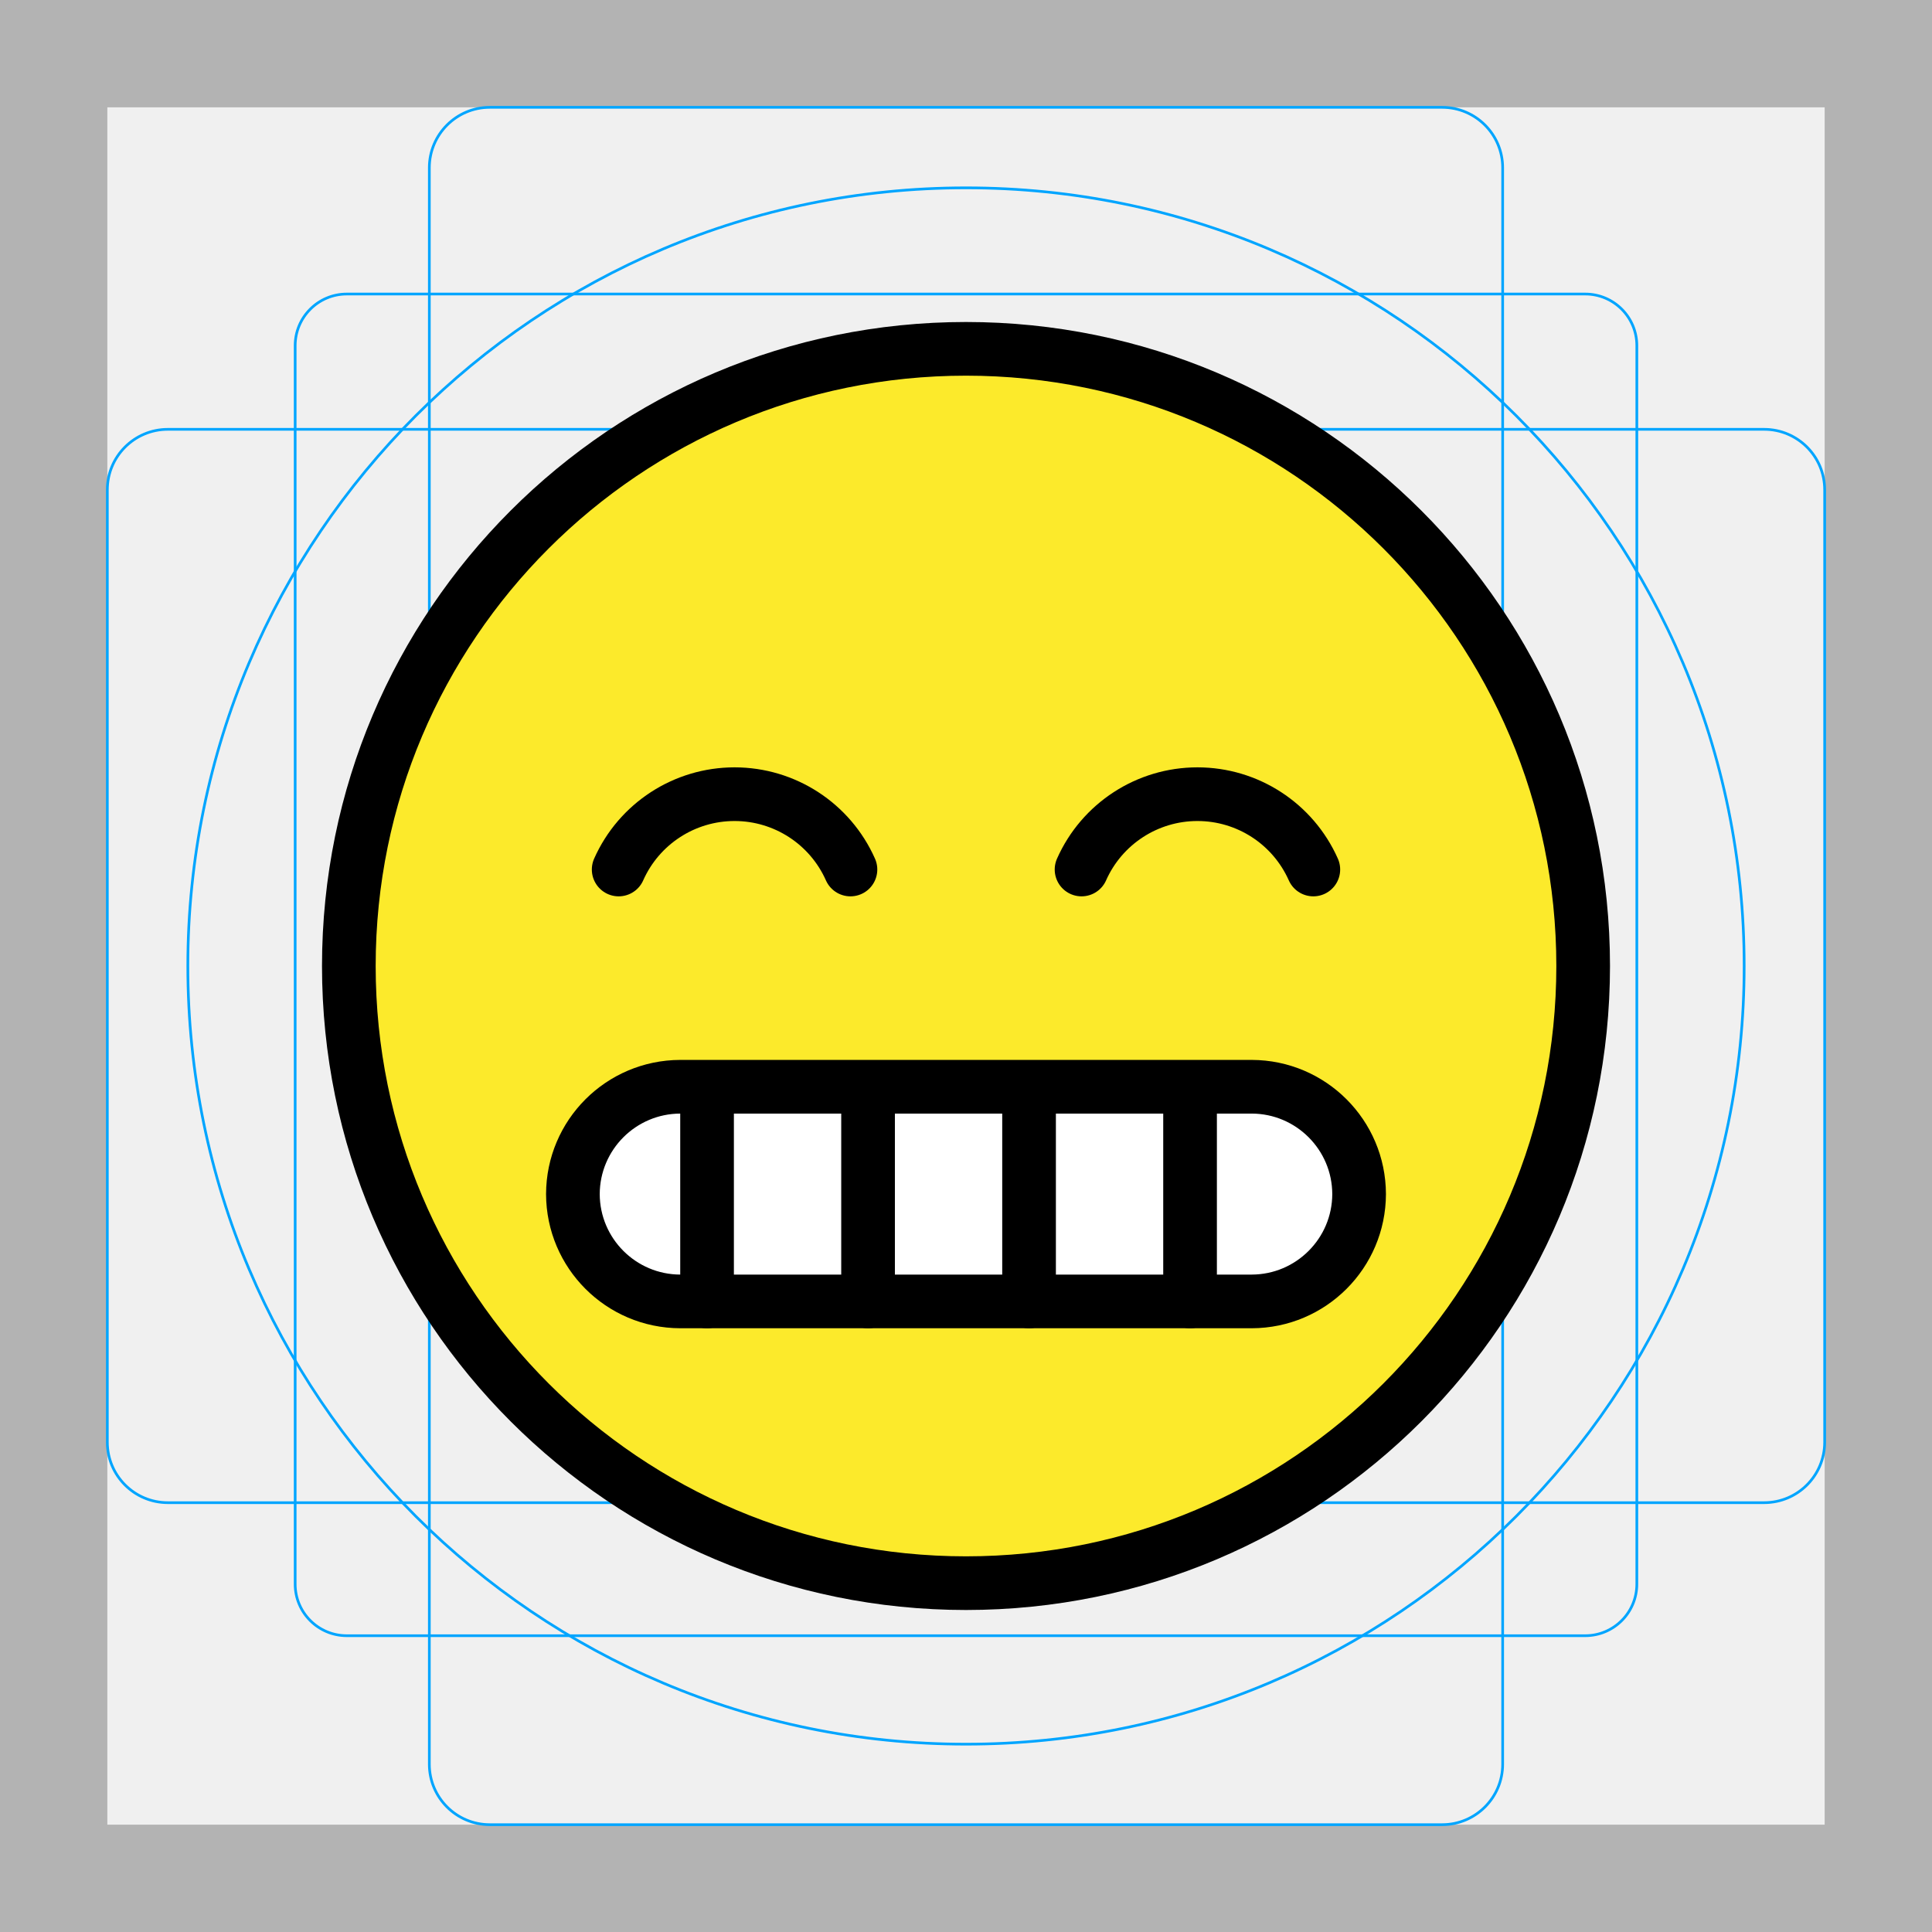
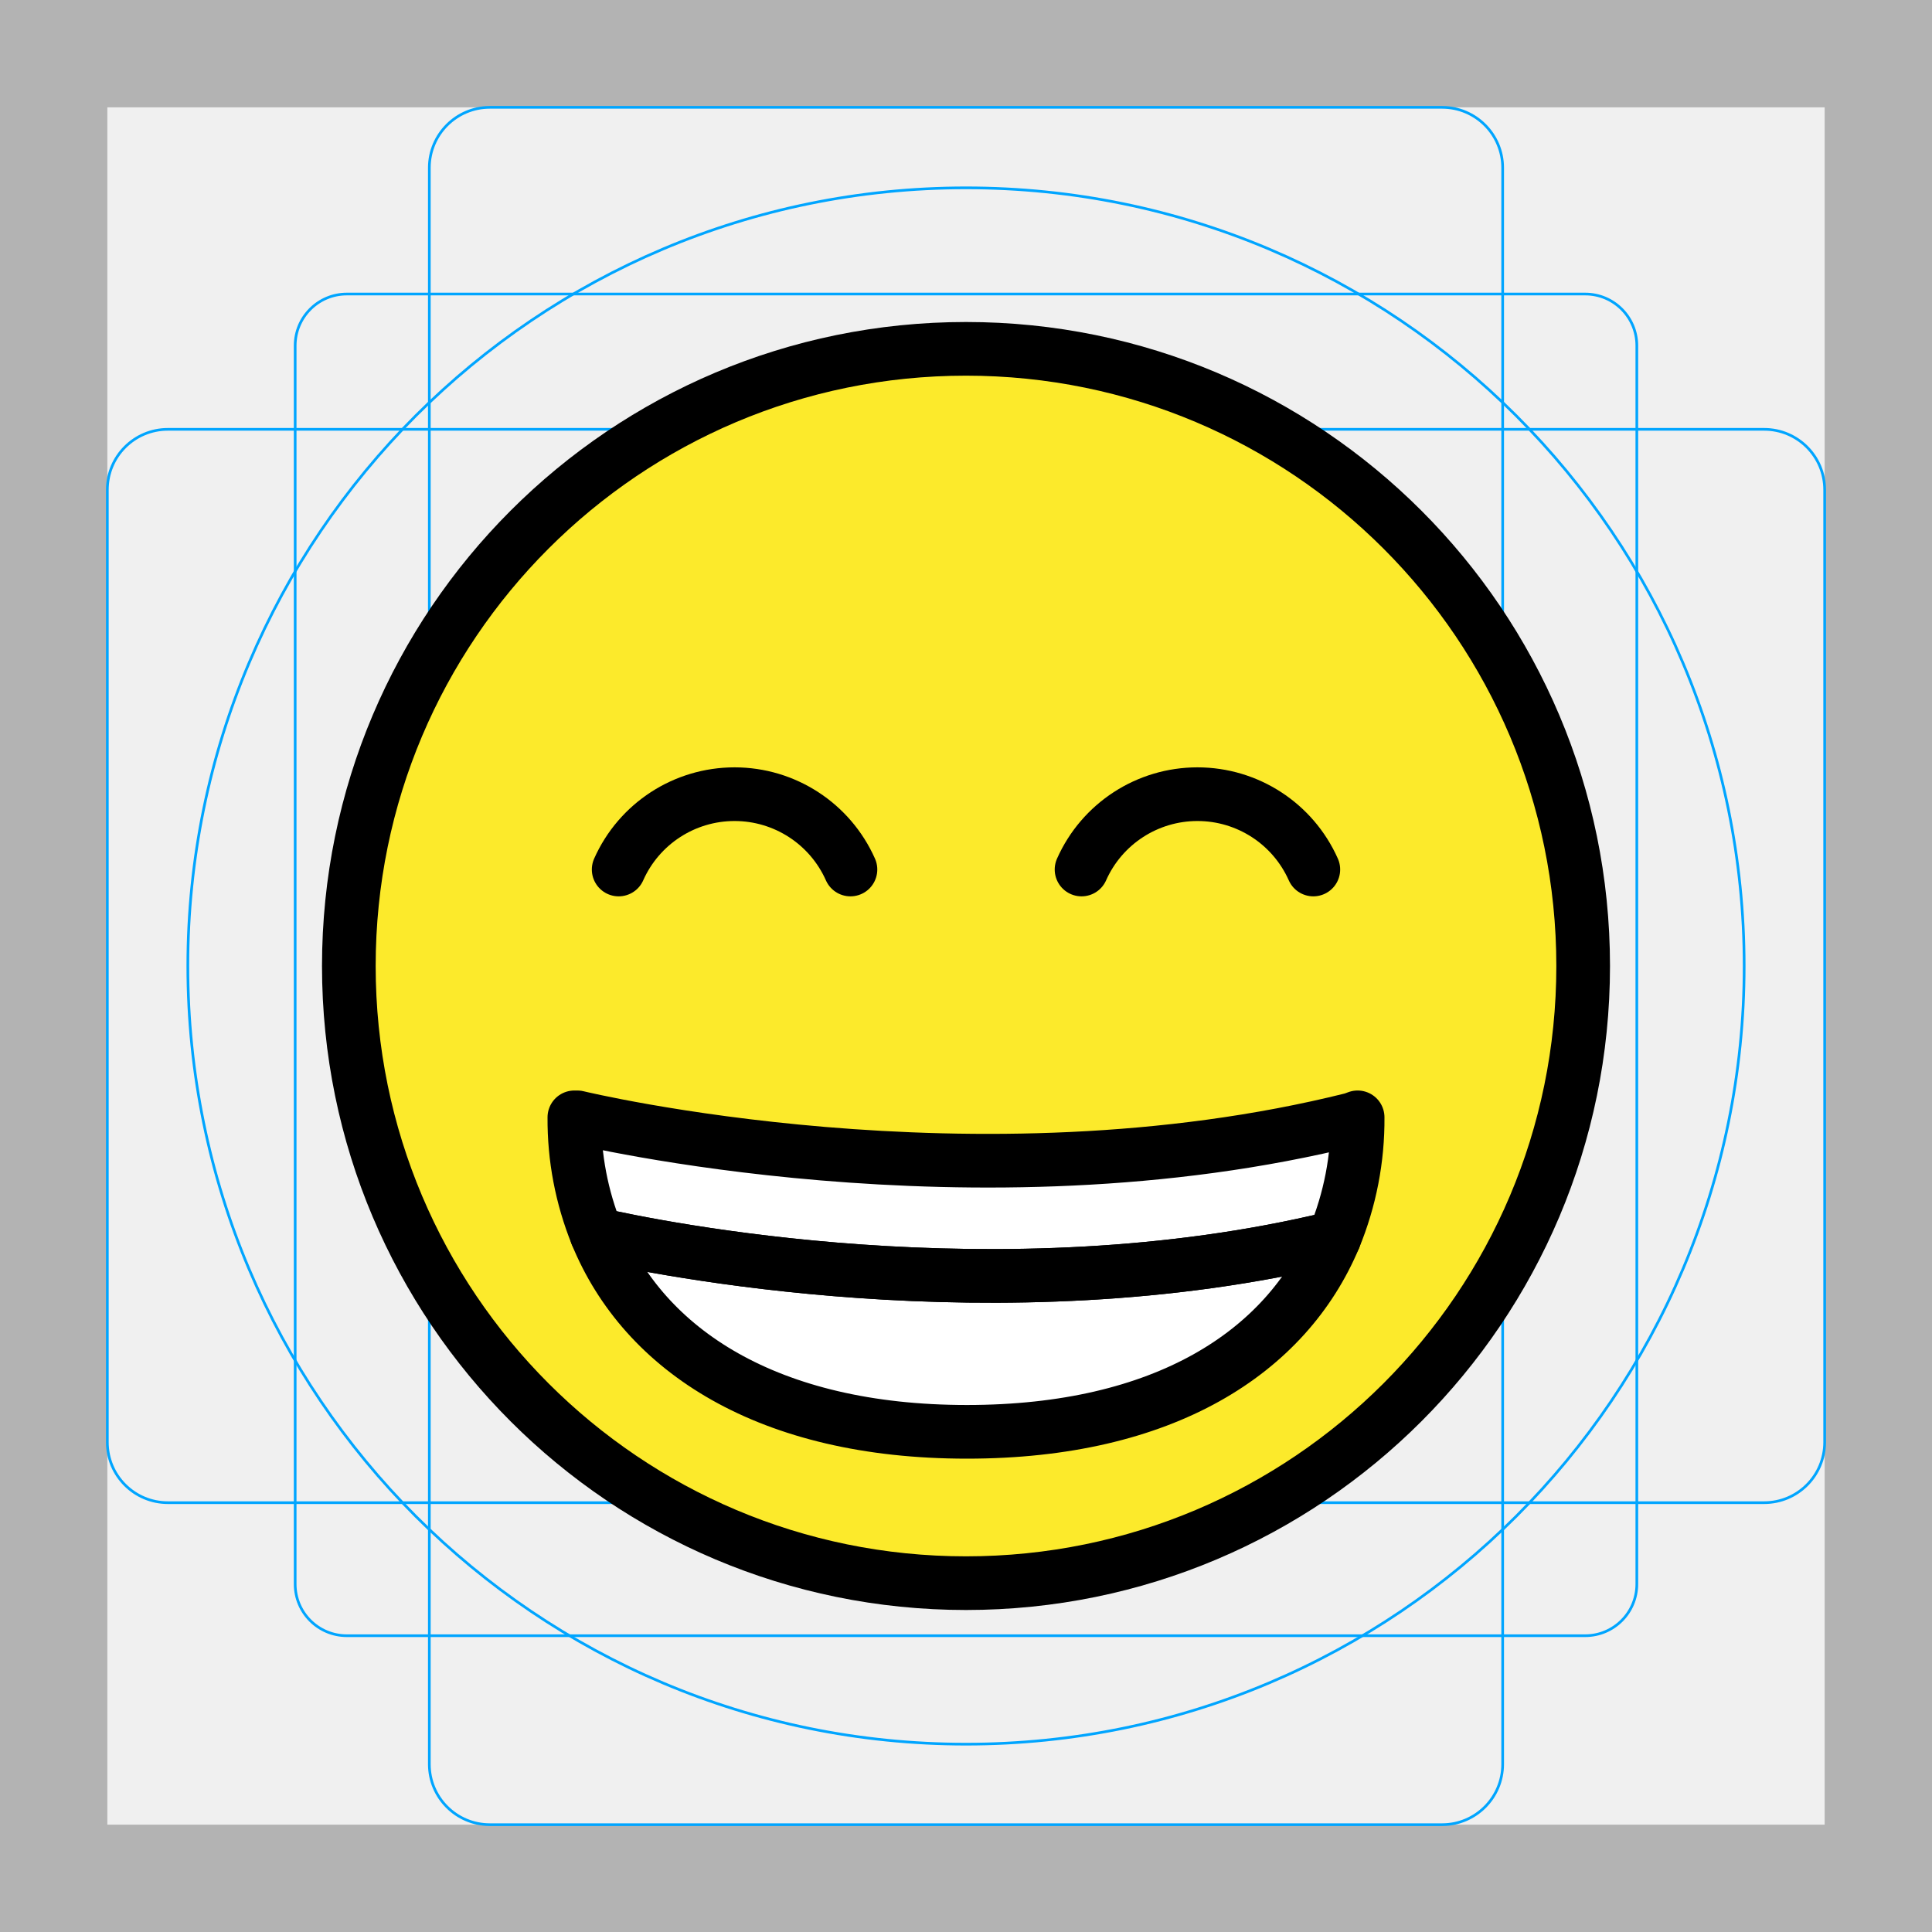
<svg xmlns="http://www.w3.org/2000/svg" id="emoji" viewBox="0 0 72 72">
  <g id="grid">
-     <path d="M68,4V68H4V4H68m4-4H0V72H72Z" fill="#b3b3b3" />
-     <rect x="11" y="10.958" width="50" height="50" rx="1.923" fill="none" stroke="#00a5ff" stroke-miterlimit="10" stroke-width="0.1" />
-     <rect x="16" y="4" width="40" height="64" rx="2.254" fill="none" stroke="#00a5ff" stroke-miterlimit="10" stroke-width="0.1" />
-     <rect x="4" y="16" width="64" height="40" rx="2.254" fill="none" stroke="#00a5ff" stroke-miterlimit="10" stroke-width="0.1" />
+     <path fill="#b3b3b3" d="M68,4V68H4V4H68m4-4H0V72H72Z" />
+     <rect x="11" y="10.958" rx="1.923" width="50" height="50" fill="none" stroke="#00a5ff" stroke-miterlimit="10" stroke-width="0.1" />
+     <rect x="16" y="4" rx="2.254" width="40" height="64" fill="none" stroke="#00a5ff" stroke-miterlimit="10" stroke-width="0.1" />
+     <rect x="4" y="16" rx="2.254" width="64" height="40" fill="none" stroke="#00a5ff" stroke-miterlimit="10" stroke-width="0.1" />
    <circle cx="36" cy="36" r="29" fill="none" stroke="#00a5ff" stroke-miterlimit="10" stroke-width="0.1" />
  </g>
  <g id="color">
    <circle cx="36" cy="36" r="23" fill="#fcea2b" />
-     <path d="M46.65,48.5H25.35a4.012,4.012,0,0,1-4-4h0a4.012,4.012,0,0,1,4-4h21.3a4.012,4.012,0,0,1,4,4h0A4.012,4.012,0,0,1,46.65,48.5Z" fill="#fff" />
+     <path fill="#fff" d="M50.595,41.64a11.555,11.555,0,0,1-.87,4.49c-12.49,3.03-25.43.34-27.49-.13a11.435,11.435,0,0,1-.83-4.36h.11s14.8,3.59,28.89.07Z" />
+     <path fill="#fff" d="M49.725,46.13c-1.79,4.27-6.35,7.23-13.69,7.23-7.41,0-12.03-3.03-13.8-7.36C24.295,46.47,37.235,49.16,49.725,46.13Z" />
  </g>
  <g id="hair" />
  <g id="skin" />
  <g id="skin-shadow" />
  <g id="line">
    <circle cx="36" cy="36" r="23" fill="none" stroke="#000" stroke-linecap="round" stroke-linejoin="round" stroke-width="2" />
-     <path d="M31.694,32.404a4.726,4.726,0,0,0-8.638,0" fill="none" stroke="#000" stroke-linecap="round" stroke-miterlimit="10" stroke-width="2" />
-     <path d="M48.944,32.404a4.726,4.726,0,0,0-8.638,0" fill="none" stroke="#000" stroke-linecap="round" stroke-miterlimit="10" stroke-width="2" />
-     <line x1="26.35" y1="40.8" x2="26.35" y2="48.5" fill="none" stroke="#000" stroke-linecap="round" stroke-linejoin="round" stroke-width="2" />
-     <line x1="32.35" y1="40.8" x2="32.35" y2="48.5" fill="none" stroke="#000" stroke-linecap="round" stroke-linejoin="round" stroke-width="2" />
-     <line x1="38.35" y1="40.8" x2="38.35" y2="48.5" fill="none" stroke="#000" stroke-linecap="round" stroke-linejoin="round" stroke-width="2" />
-     <line x1="44.35" y1="40.8" x2="44.35" y2="48.5" fill="none" stroke="#000" stroke-linecap="round" stroke-linejoin="round" stroke-width="2" />
-     <path d="M46.65,48.5H25.35a4.012,4.012,0,0,1-4-4h0a4.012,4.012,0,0,1,4-4h21.3a4.012,4.012,0,0,1,4,4h0A4.012,4.012,0,0,1,46.65,48.5Z" fill="none" stroke="#000" stroke-miterlimit="10" stroke-width="2" />
+     <path fill="none" stroke="#000" stroke-linecap="round" stroke-linejoin="round" stroke-width="2" d="M50.595,41.64a11.555,11.555,0,0,1-.87,4.49c-12.49,3.03-25.43.34-27.49-.13a11.435,11.435,0,0,1-.83-4.36h.11s14.8,3.59,28.89.07Z" />
+     <path fill="none" stroke="#000" stroke-linecap="round" stroke-linejoin="round" stroke-width="2" d="M49.725,46.13c-1.79,4.27-6.35,7.23-13.69,7.23-7.41,0-12.03-3.03-13.8-7.36C24.295,46.47,37.235,49.16,49.725,46.13Z" />
+     <path fill="none" stroke="#000" stroke-linecap="round" stroke-miterlimit="10" stroke-width="2" d="M31.694,32.404a4.726,4.726,0,0,0-8.638,0" />
+     <path fill="none" stroke="#000" stroke-linecap="round" stroke-miterlimit="10" stroke-width="2" d="M48.944,32.404a4.726,4.726,0,0,0-8.638,0" />
  </g>
</svg>
